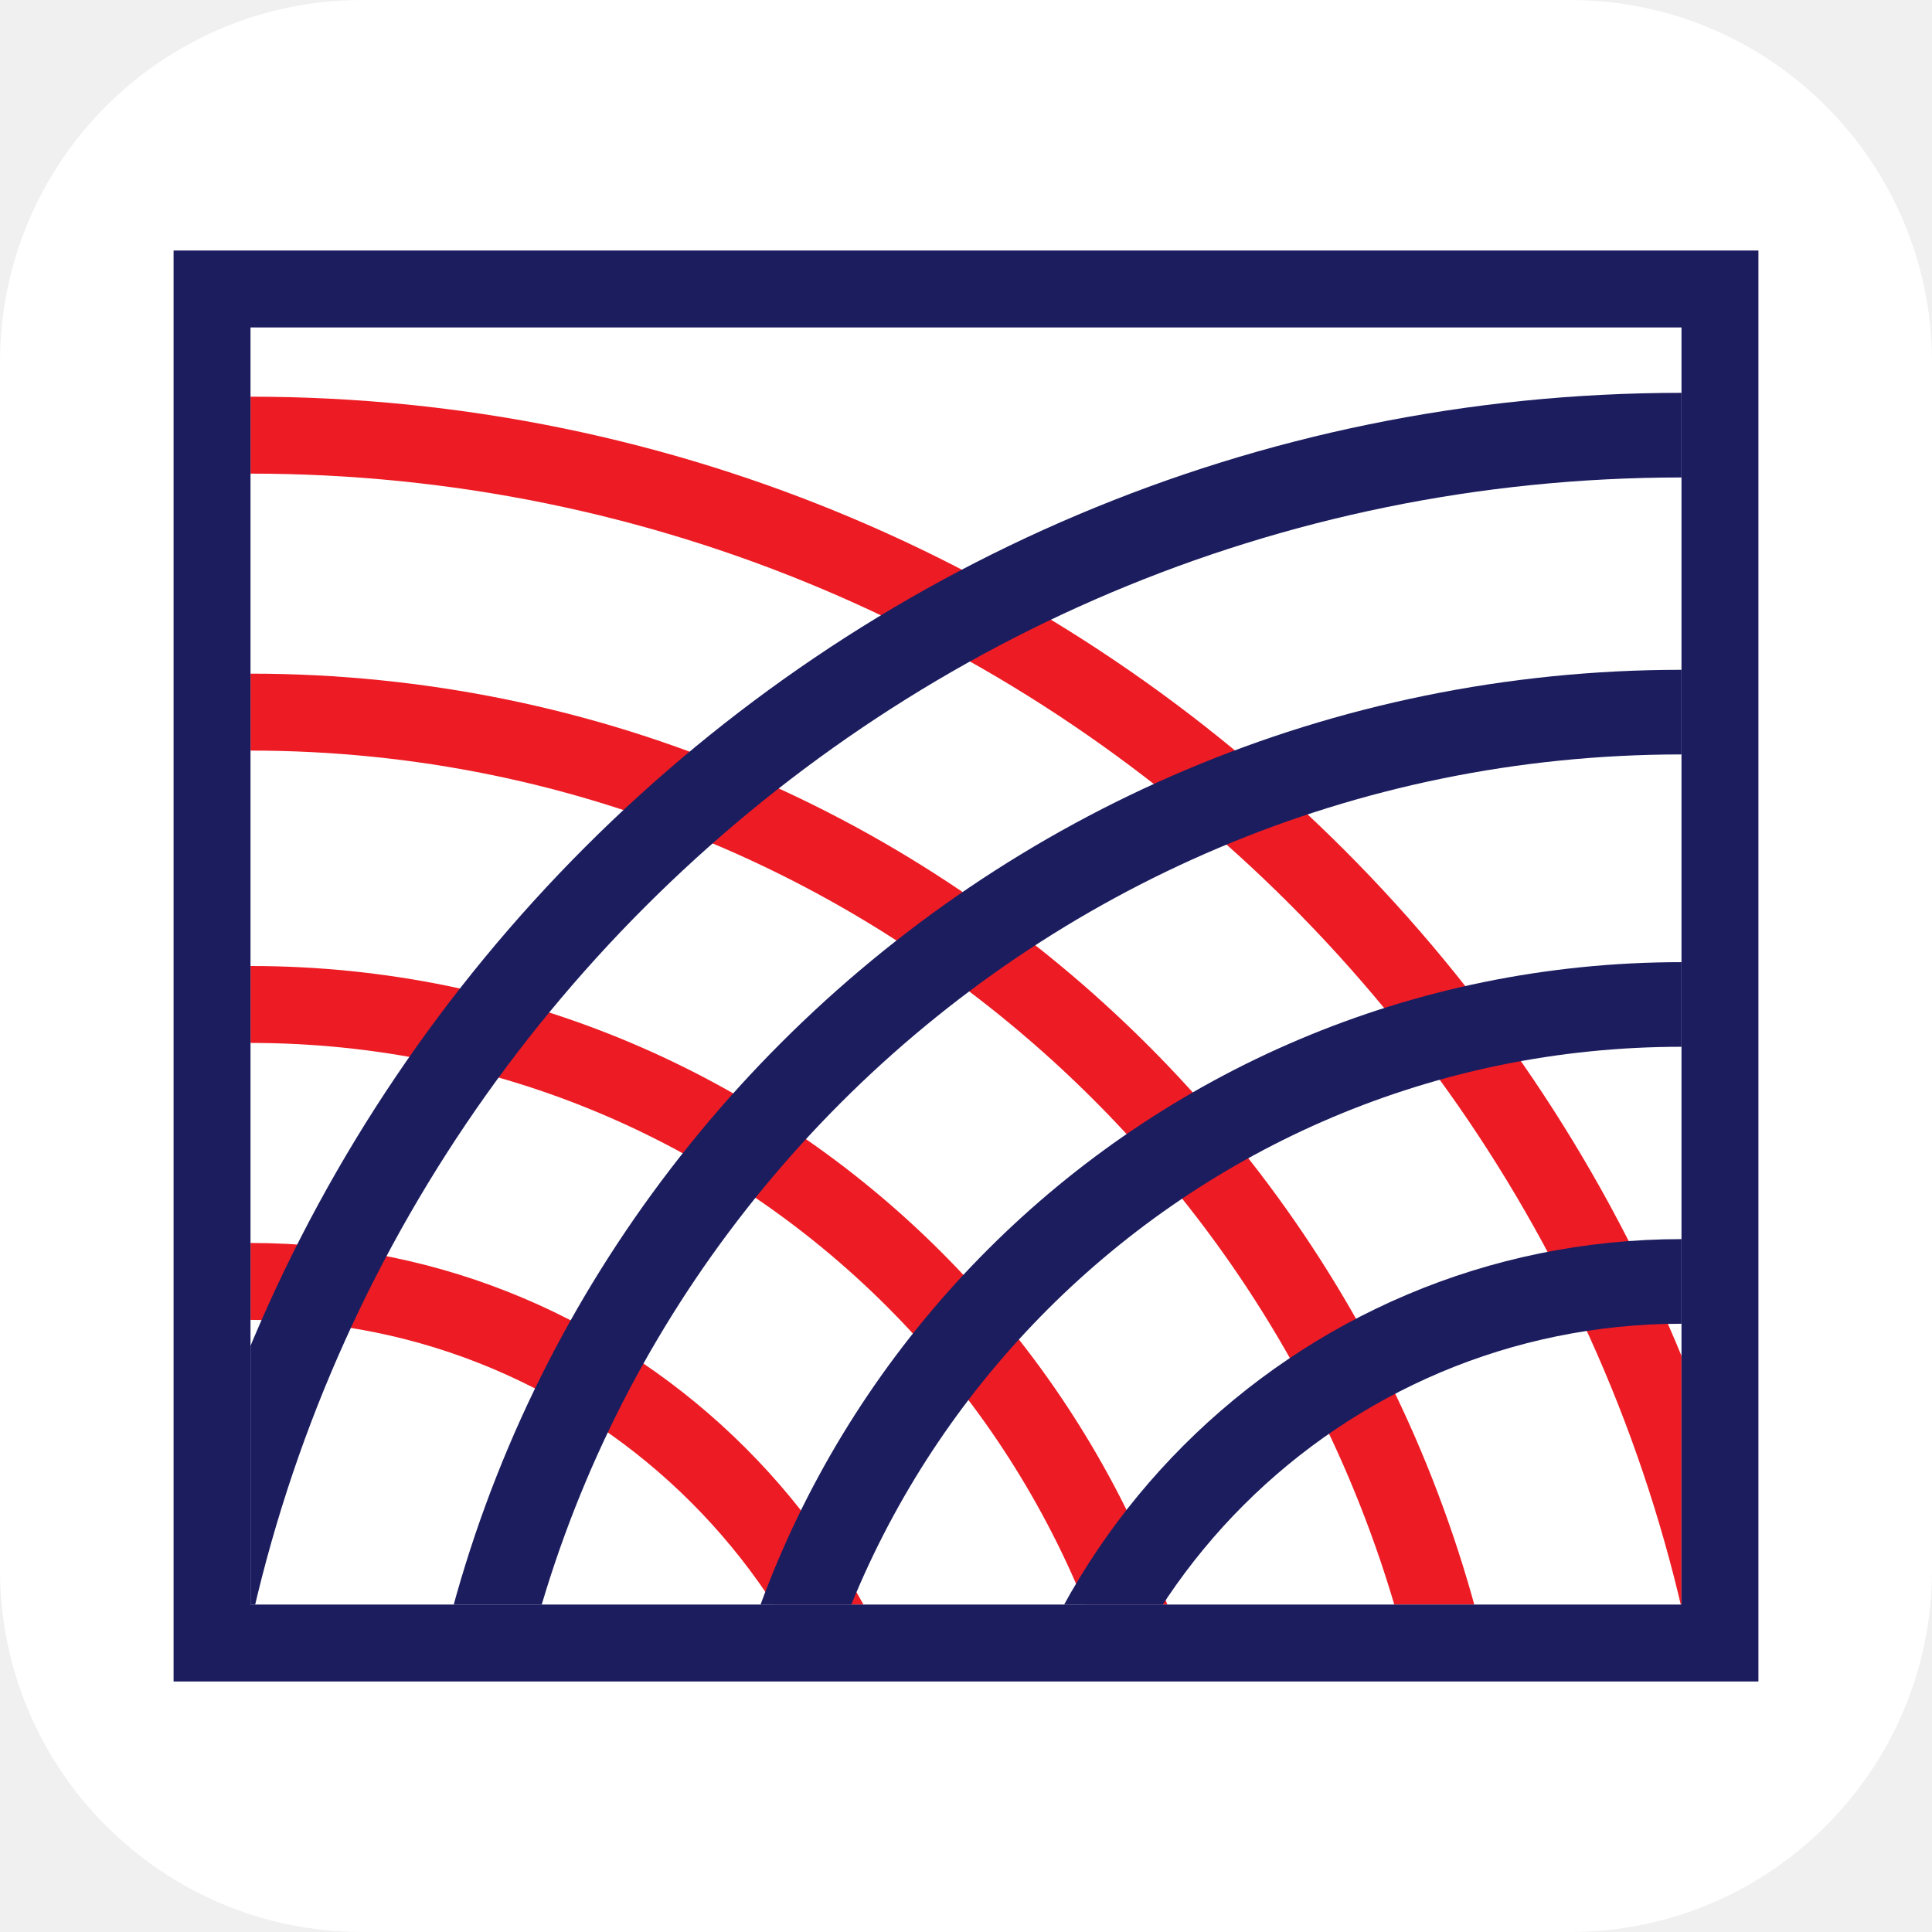
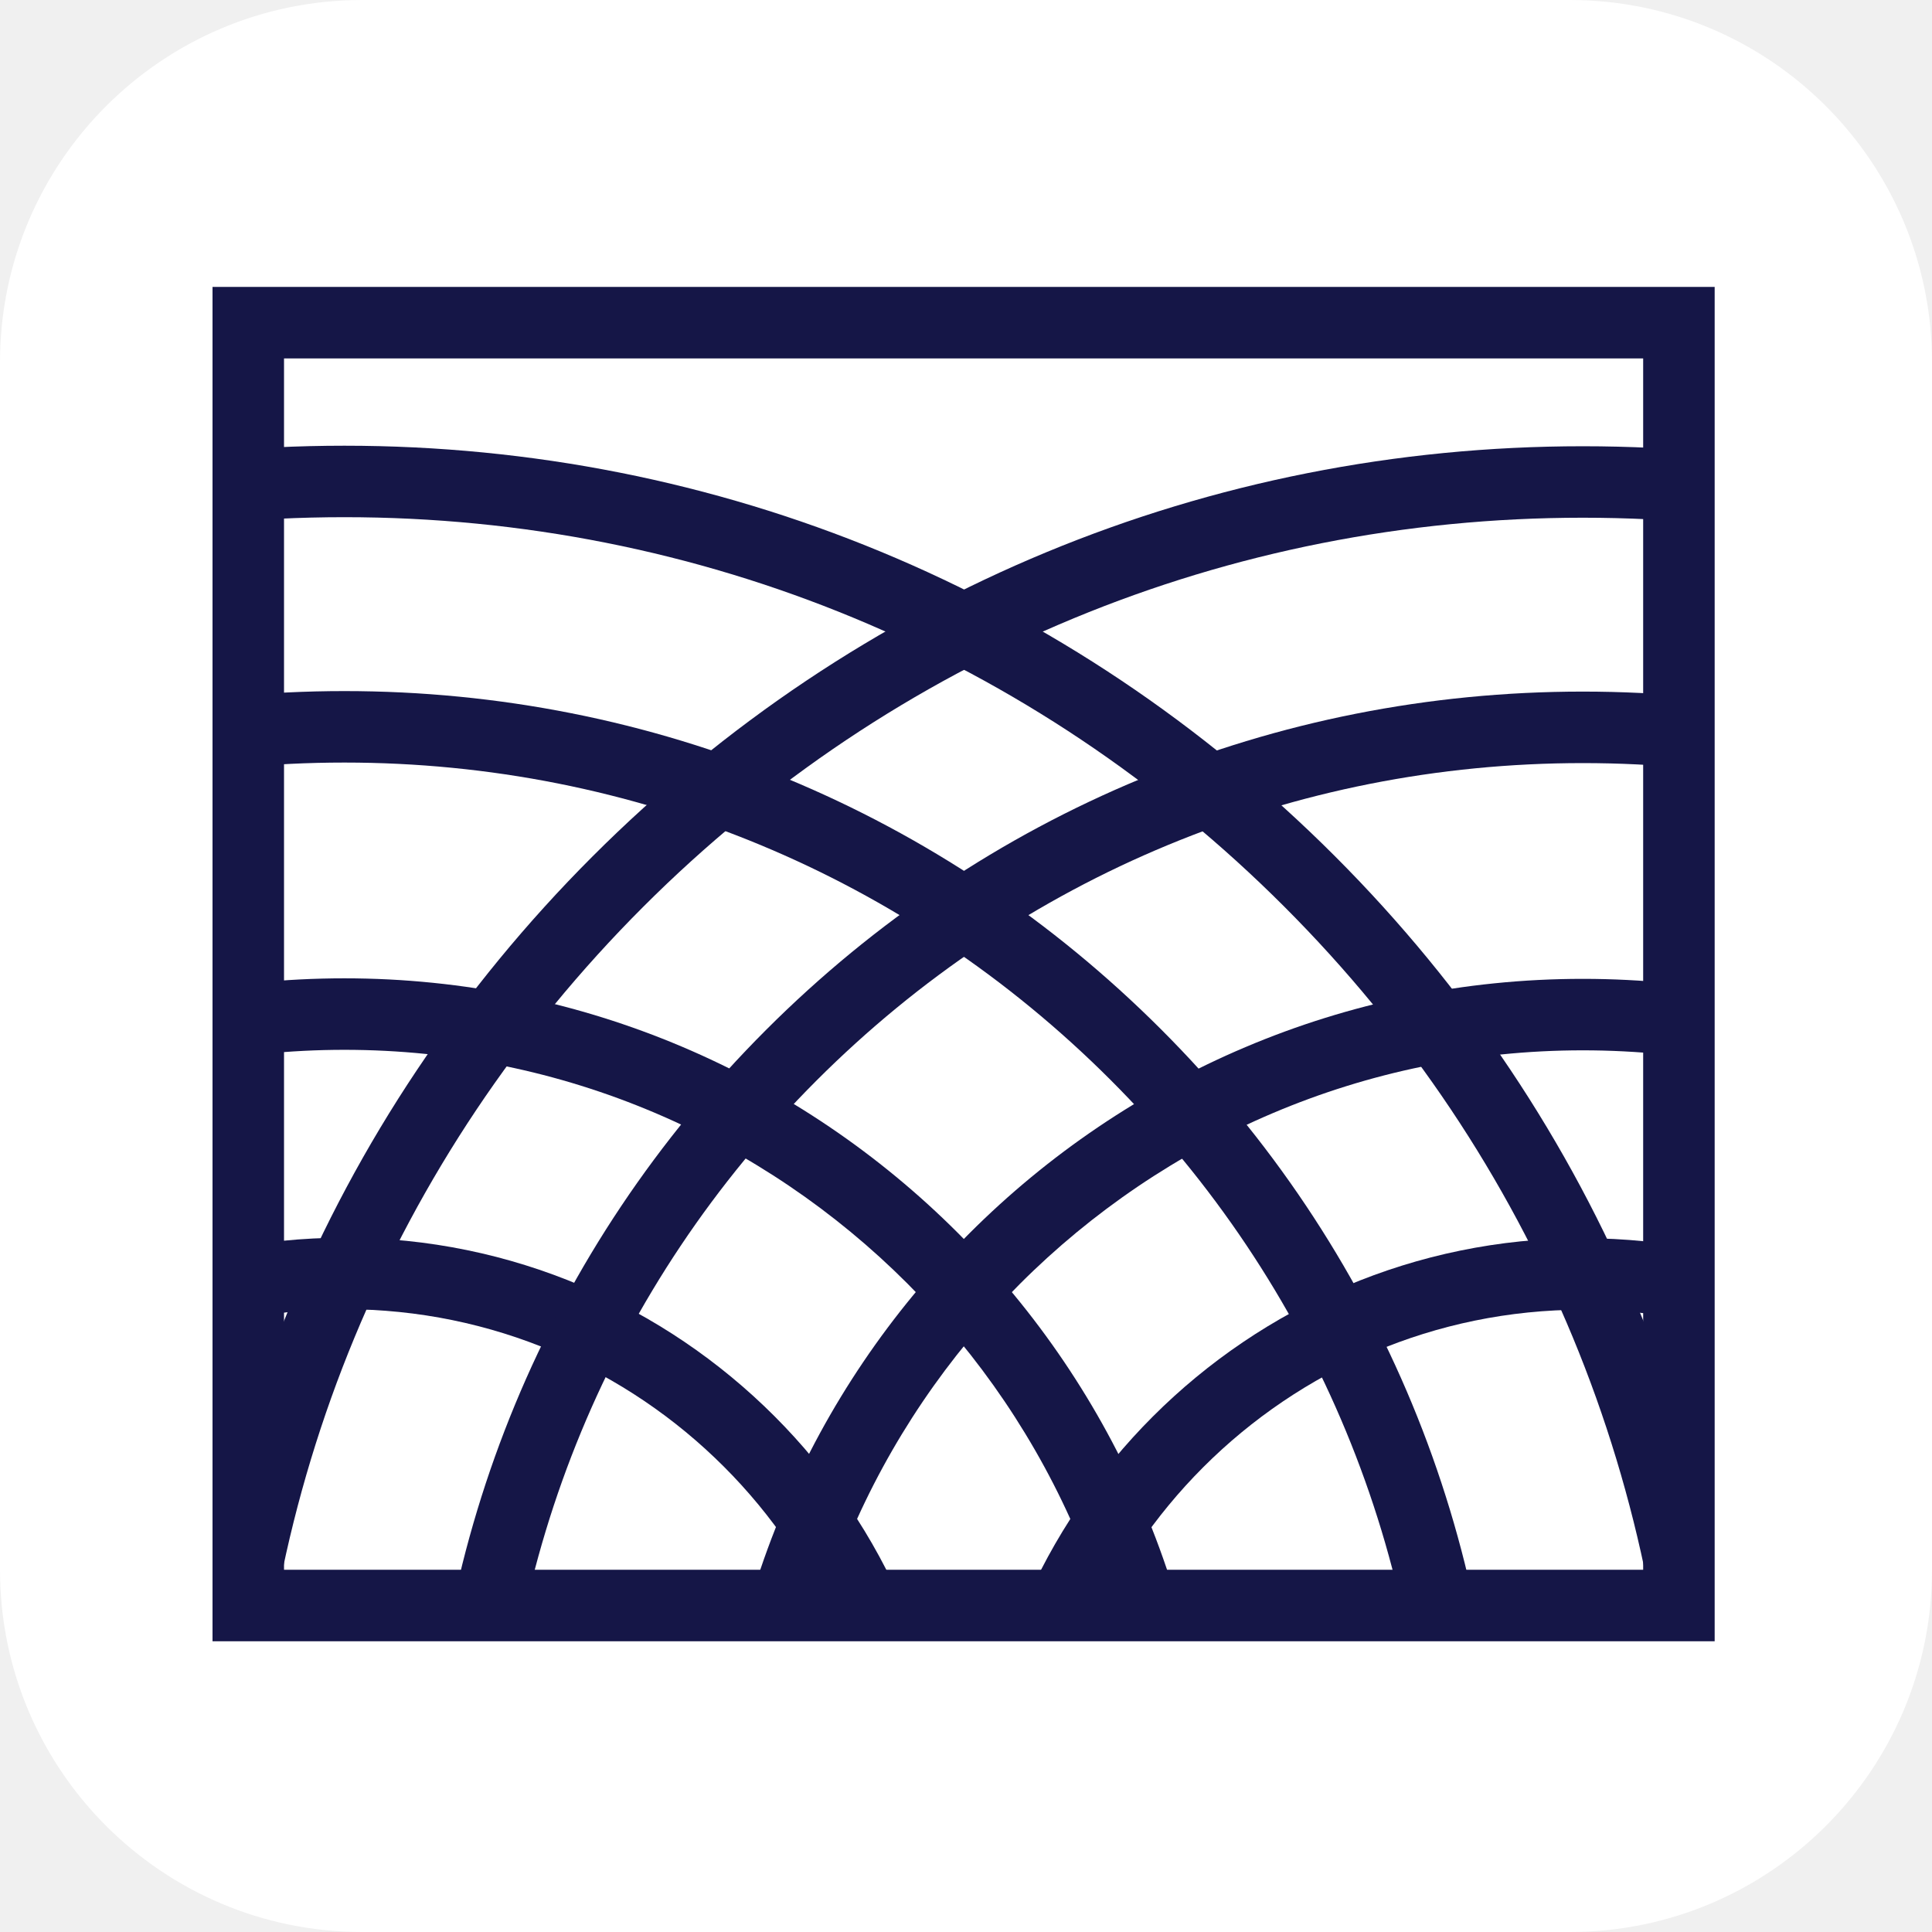
- <svg xmlns="http://www.w3.org/2000/svg" viewBox="0 0 512 512">
+ <svg xmlns="http://www.w3.org/2000/svg" viewBox="0 0 512 512" width="512" height="512" color="#151647">
  <rect width="512" height="512" rx="96" fill="#fff" />
-   <g transform="translate(46 66.38835) scale(4.07767)">
+   <svg x="56.32" y="75.97" width="399.36" height="360.07" viewBox="0 0 232.254 209.403">
    <defs>
-       <clipPath id="inside">
-         <rect x="5" y="5" width="93" height="83" />
+       <clipPath id="clip-0">
+         <path clip-rule="nonzero" d="M 5.504 24.406 L 226 24.406 L 226 203.262 L 5.504 203.262 Z M 5.504 24.406 " />
+       </clipPath>
+       <clipPath id="clip-1">
+         <path clip-rule="nonzero" d="M 5.504 62.281 L 198.363 62.281 L 198.363 203.262 L 5.504 203.262 Z M 5.504 62.281 " />
+       </clipPath>
+       <clipPath id="clip-2">
+         <path clip-rule="nonzero" d="M 5.504 106.141 L 154.504 106.141 L 154.504 203.262 L 5.504 203.262 Z M 5.504 106.141 " />
+       </clipPath>
+       <clipPath id="clip-3">
+         <path clip-rule="nonzero" d="M 5.504 146.566 L 114.121 146.566 L 114.121 203.262 L 5.504 203.262 Z M 5.504 146.566 " />
+       </clipPath>
+       <clipPath id="clip-4">
+         <path clip-rule="nonzero" d="M 5.504 24.406 L 226 24.406 L 226 203.262 L 5.504 203.262 Z M 5.504 24.406 " />
+       </clipPath>
+       <clipPath id="clip-5">
+         <path clip-rule="nonzero" d="M 33 62.281 L 226 62.281 L 226 203.262 L 33 203.262 Z M 33 62.281 " />
+       </clipPath>
+       <clipPath id="clip-6">
+         <path clip-rule="nonzero" d="M 77.238 106.141 L 226 106.141 L 226 203.262 L 77.238 203.262 Z M 77.238 106.141 " />
+       </clipPath>
+       <clipPath id="clip-7">
+         <path clip-rule="nonzero" d="M 117.113 146.566 L 226 146.566 L 226 203.262 L 117.113 203.262 Z M 117.113 146.566 " />
+       </clipPath>
+       <clipPath id="clip-8">
+         <path clip-rule="nonzero" d="M 0 0.039 L 231.512 0.039 L 231.512 208.77 L 0 208.77 Z M 0 0.039 " />
      </clipPath>
    </defs>
-     <rect x="5" y="5" width="93" height="83" fill="#fff" />
-     <g clip-path="url(#inside)" fill="none">
-       <g stroke="#ED1C24" stroke-width="5">
-         <circle cx="5" cy="110" r="98" />
-         <circle cx="5" cy="110" r="80" />
-         <circle cx="5" cy="110" r="61" />
-         <circle cx="5" cy="110" r="43" />
-       </g>
-       <g stroke="#1C1D5F" stroke-width="5.5">
-         <circle cx="98" cy="110" r="98" />
-         <circle cx="98" cy="110" r="80" />
-         <circle cx="98" cy="110" r="61" />
-         <circle cx="98" cy="110" r="43" />
-       </g>
+     <g clip-path="url(#clip-0)">
+       <path fill-rule="nonzero" fill="currentColor" fill-opacity="1" d="M 20.324 35.527 C -34.383 35.527 -85.809 56.832 -124.496 95.516 C -163.18 134.199 -184.48 185.629 -184.48 240.336 C -184.48 295.043 -163.18 346.477 -124.496 385.156 C -85.809 423.84 -34.383 445.145 20.324 445.145 C 75.031 445.145 126.461 423.84 165.145 385.156 C 203.828 346.477 225.133 295.043 225.133 240.336 C 225.133 185.629 203.828 134.199 165.145 95.516 C 126.461 56.832 75.031 35.527 20.324 35.527 M 20.324 456.164 C -37.324 456.164 -91.523 433.711 -132.285 392.949 C -173.051 352.184 -195.5 297.984 -195.5 240.336 C -195.5 182.688 -173.051 128.488 -132.285 87.727 C -91.523 46.961 -37.324 24.512 20.324 24.512 C 77.977 24.512 132.172 46.961 172.938 87.727 C 213.699 128.488 236.152 182.688 236.152 240.336 C 236.152 297.984 213.699 352.184 172.938 392.949 C 132.172 433.711 77.977 456.164 20.324 456.164 " />
    </g>
-     <rect x="2.5" y="2.5" width="98" height="88" fill="none" stroke="#1C1D5F" stroke-width="5" />
-   </g>
+     <g clip-path="url(#clip-1)">
+       <path fill-rule="nonzero" fill="currentColor" fill-opacity="1" d="M 20.324 73.344 C -24.277 73.344 -66.215 90.715 -97.754 122.258 C -129.297 153.797 -146.664 195.734 -146.664 240.336 C -146.664 284.938 -129.297 326.875 -97.754 358.414 C -66.215 389.957 -24.277 407.328 20.324 407.328 C 64.93 407.328 106.863 389.957 138.406 358.414 C 169.945 326.875 187.316 284.938 187.316 240.336 C 187.316 195.734 169.945 153.797 138.406 122.258 C 106.863 90.715 64.93 73.344 20.324 73.344 M 20.324 418.348 C -27.223 418.348 -71.926 399.828 -105.543 366.211 C -139.164 332.586 -157.68 287.883 -157.68 240.336 C -157.68 192.789 -139.164 148.086 -105.543 114.469 C -71.926 80.844 -27.223 62.328 20.324 62.328 C 67.871 62.328 112.578 80.844 146.199 114.469 C 179.816 148.086 198.336 192.789 198.336 240.336 C 198.336 287.883 179.816 332.586 146.199 366.211 C 112.578 399.828 67.871 418.348 20.324 418.348 " />
+     </g>
+     <g clip-path="url(#clip-2)">
+       <path fill-rule="nonzero" fill="currentColor" fill-opacity="1" d="M 20.324 117.617 C -47.34 117.617 -102.395 172.672 -102.395 240.336 C -102.395 308.004 -47.34 363.055 20.324 363.055 C 87.996 363.055 143.043 308.004 143.043 240.336 C 143.043 172.672 87.996 117.617 20.324 117.617 M 20.324 374.074 C -53.418 374.074 -113.414 314.078 -113.414 240.336 C -113.414 166.594 -53.418 106.598 20.324 106.598 C 94.07 106.598 154.062 166.594 154.062 240.336 C 154.062 314.078 94.07 374.074 20.324 374.074 " />
+     </g>
+     <g clip-path="url(#clip-3)">
+       <path fill-rule="nonzero" fill="currentColor" fill-opacity="1" d="M 20.324 157.594 C -25.297 157.594 -62.422 194.711 -62.422 240.336 C -62.422 285.965 -25.297 323.082 20.324 323.082 C 65.953 323.082 103.07 285.965 103.07 240.336 C 103.07 194.711 65.953 157.594 20.324 157.594 M 20.324 334.102 C -31.375 334.102 -73.438 292.039 -73.438 240.336 C -73.438 188.637 -31.375 146.574 20.324 146.574 C 72.027 146.574 114.086 188.637 114.086 240.336 C 114.086 292.039 72.027 334.102 20.324 334.102 " />
+     </g>
+     <g clip-path="url(#clip-4)">
+       <path fill-rule="nonzero" fill="currentColor" fill-opacity="1" d="M 211.184 35.609 C 156.477 35.609 105.047 56.914 66.363 95.594 C 27.68 134.277 6.379 185.711 6.379 240.414 C 6.379 295.121 27.68 346.555 66.363 385.234 C 105.047 423.918 156.477 445.223 211.184 445.223 C 265.887 445.223 317.32 423.918 356.004 385.234 C 394.684 346.555 415.992 295.121 415.992 240.414 C 415.992 185.711 394.684 134.277 356.004 95.594 C 317.32 56.914 265.887 35.609 211.184 35.609 M 211.184 456.242 C 153.535 456.242 99.336 433.793 58.574 393.027 C 17.809 352.262 -4.641 298.062 -4.641 240.414 C -4.641 182.766 17.809 128.566 58.574 87.805 C 99.336 47.039 153.535 24.594 211.184 24.594 C 268.832 24.594 323.031 47.039 363.797 87.805 C 404.559 128.566 427.012 182.766 427.012 240.414 C 427.012 298.062 404.559 352.262 363.797 393.027 C 323.031 433.793 268.832 456.242 211.184 456.242 " />
+     </g>
+     <g clip-path="url(#clip-5)">
+       <path fill-rule="nonzero" fill="currentColor" fill-opacity="1" d="M 211.184 73.426 C 166.578 73.426 124.648 90.797 93.102 122.336 C 61.562 153.875 44.195 195.812 44.195 240.414 C 44.195 285.02 61.562 326.953 93.102 358.496 C 124.648 390.035 166.578 407.406 211.184 407.406 C 255.789 407.406 297.723 390.035 329.262 358.496 C 360.801 326.953 378.172 285.02 378.172 240.414 C 378.172 195.812 360.801 153.875 329.262 122.336 C 297.723 90.797 255.789 73.426 211.184 73.426 M 211.184 418.422 C 163.637 418.422 118.934 399.906 85.316 366.289 C 51.691 332.664 33.176 287.965 33.176 240.414 C 33.176 192.867 51.691 148.164 85.316 114.543 C 118.934 80.922 163.633 62.406 211.184 62.406 C 258.73 62.406 303.434 80.922 337.055 114.543 C 370.676 148.164 389.191 192.867 389.191 240.414 C 389.191 287.965 370.676 332.664 337.055 366.289 C 303.434 399.906 258.73 418.422 211.184 418.422 " />
+     </g>
+     <g clip-path="url(#clip-6)">
+       <path fill-rule="nonzero" fill="currentColor" fill-opacity="1" d="M 211.184 117.695 C 143.516 117.695 88.465 172.75 88.465 240.414 C 88.465 308.082 143.516 363.133 211.184 363.133 C 278.852 363.133 333.902 308.082 333.902 240.414 C 333.902 172.75 278.852 117.695 211.184 117.695 M 211.184 374.152 C 137.441 374.152 77.445 314.156 77.445 240.414 C 77.445 166.672 137.441 106.68 211.184 106.68 C 284.926 106.68 344.918 166.672 344.918 240.414 C 344.918 314.156 284.926 374.152 211.184 374.152 " />
+     </g>
+     <g clip-path="url(#clip-7)">
+       <path fill-rule="nonzero" fill="currentColor" fill-opacity="1" d="M 211.184 157.672 C 165.559 157.672 128.438 194.793 128.438 240.414 C 128.438 286.043 165.559 323.16 211.184 323.16 C 256.809 323.16 293.926 286.043 293.926 240.414 C 293.926 194.793 256.809 157.672 211.184 157.672 M 211.184 334.18 C 159.484 334.18 117.418 292.117 117.418 240.414 C 117.418 188.711 159.484 146.652 211.184 146.652 C 262.887 146.652 304.945 188.711 304.945 240.414 C 304.945 292.117 262.887 334.18 211.184 334.18 " />
+     </g>
+     <g clip-path="url(#clip-8)">
+       <path fill-rule="nonzero" fill="currentColor" fill-opacity="1" d="M 11.02 197.75 L 220.492 197.75 L 220.492 11.059 L 11.02 11.059 Z M 231.512 208.77 L 0 208.77 L 0 0.039 L 231.512 0.039 Z M 231.512 208.77 " />
+     </g>
+   </svg>
</svg>
